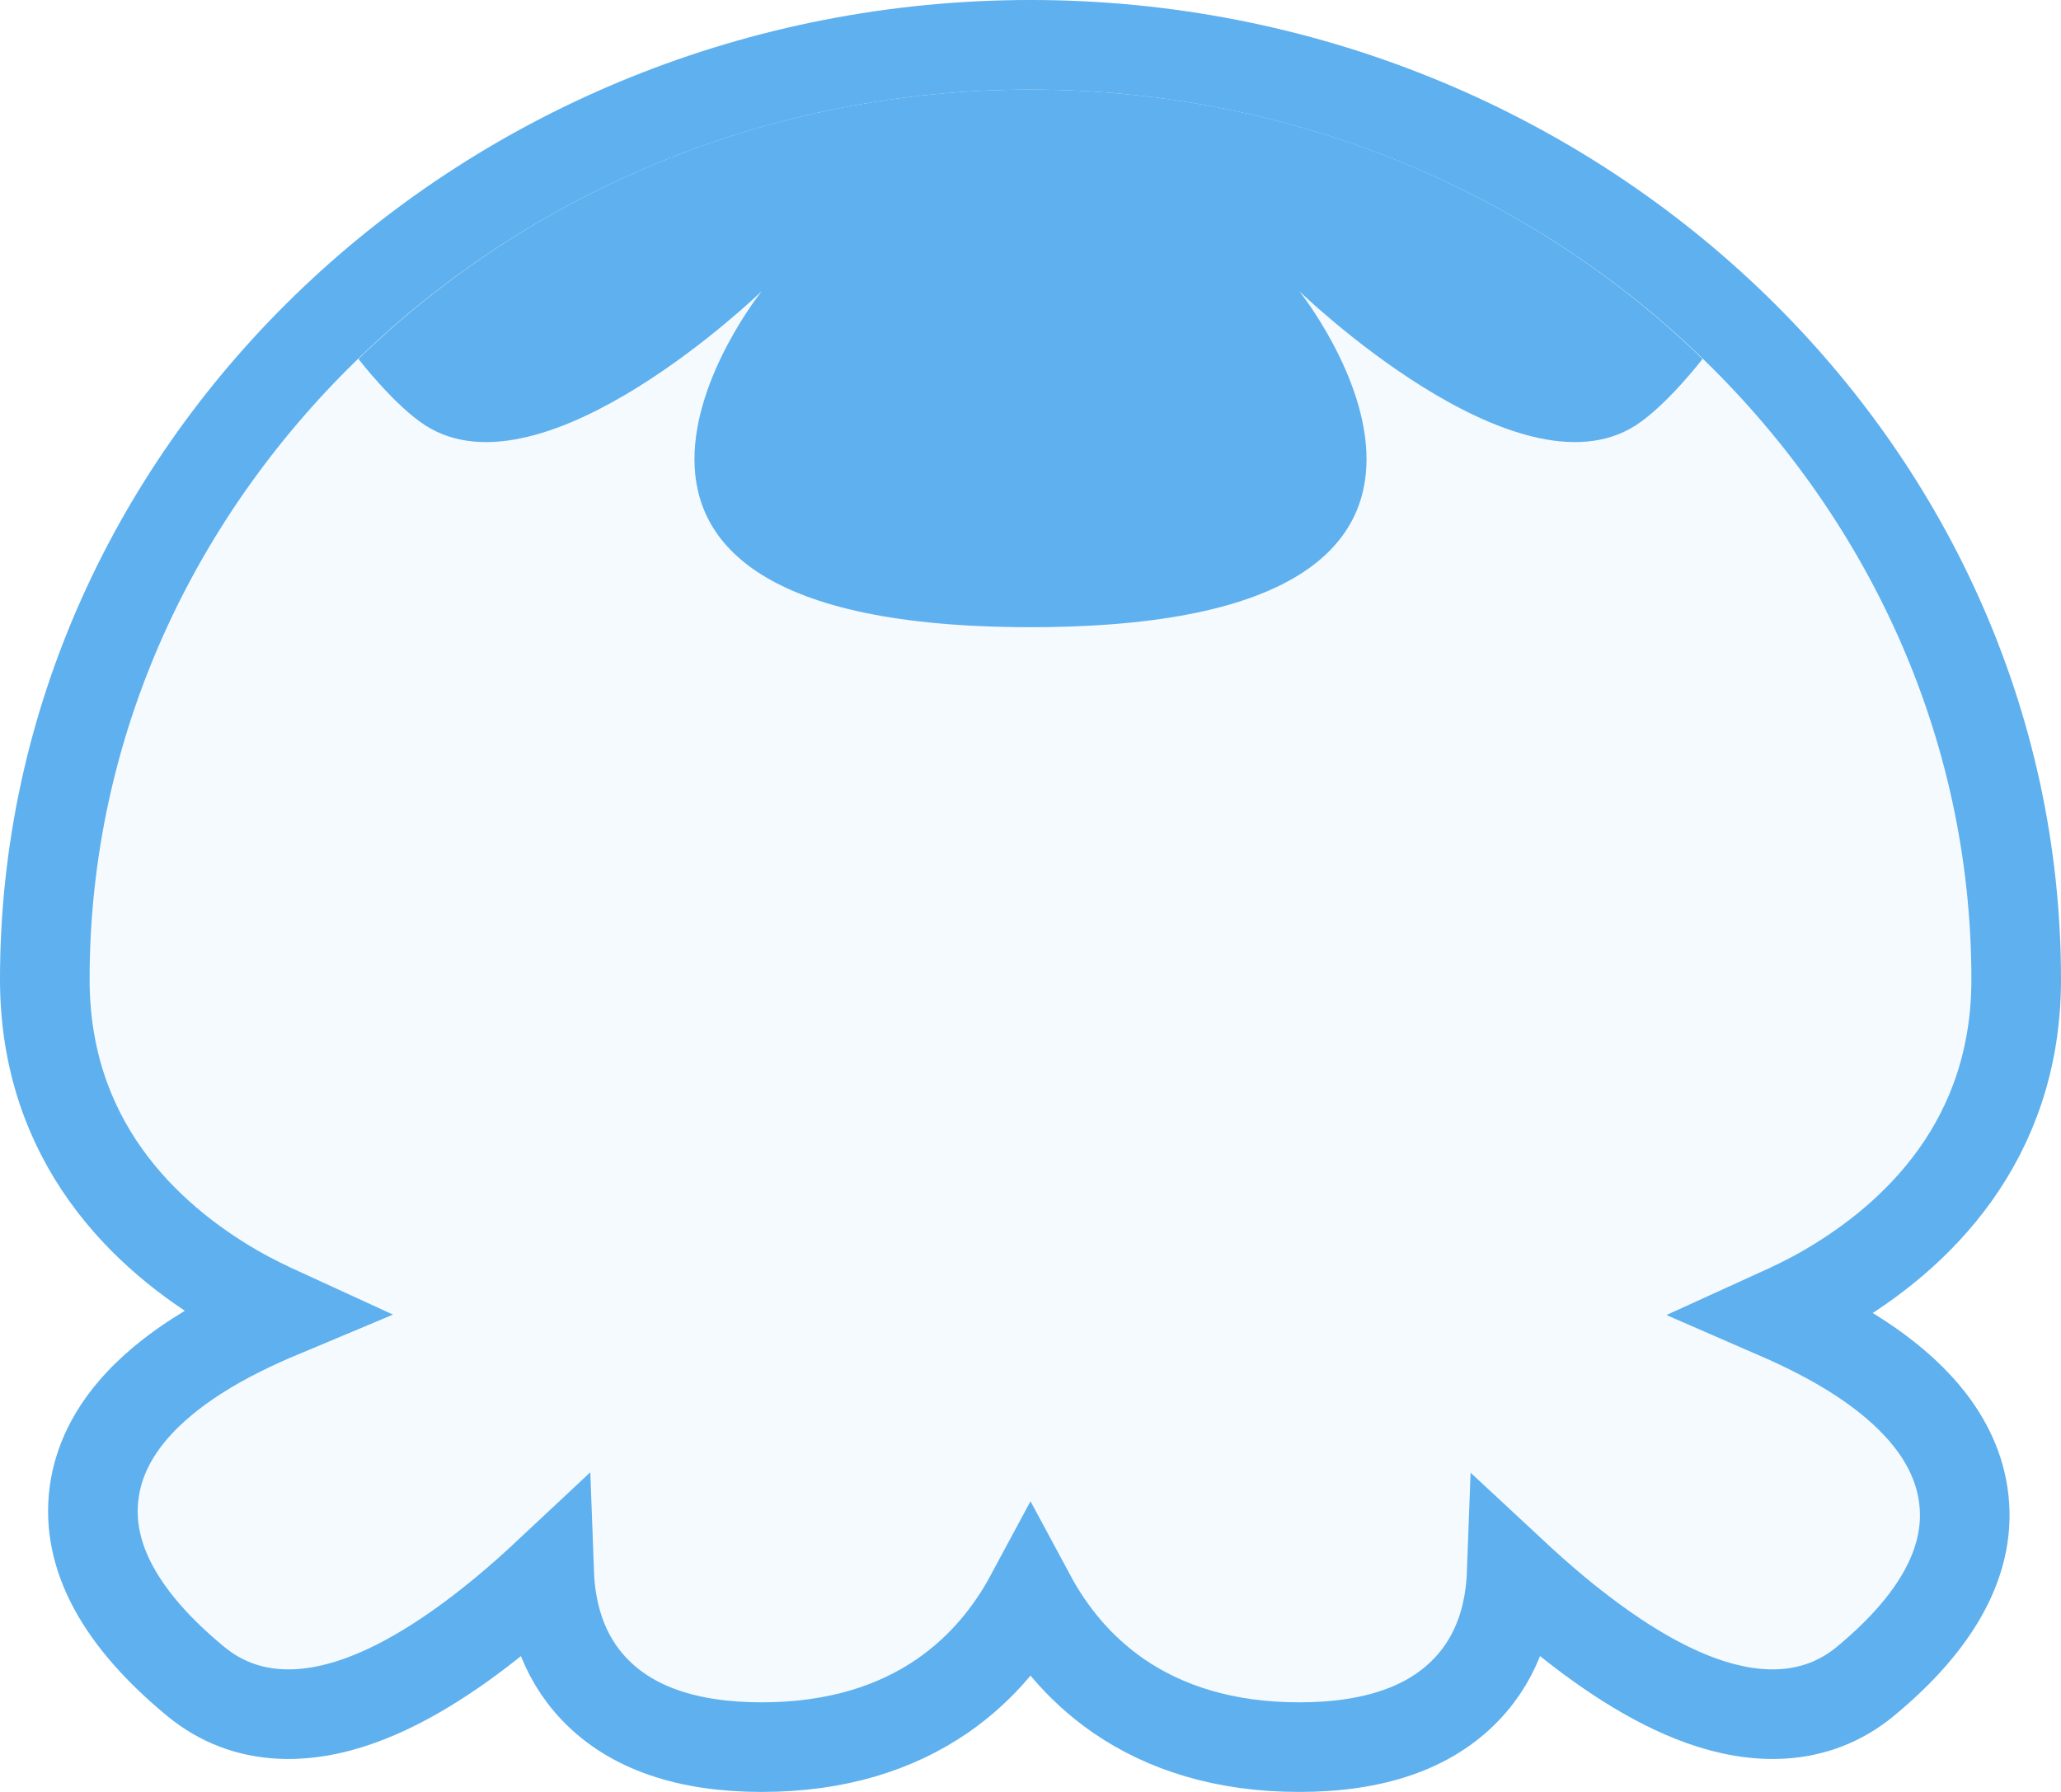
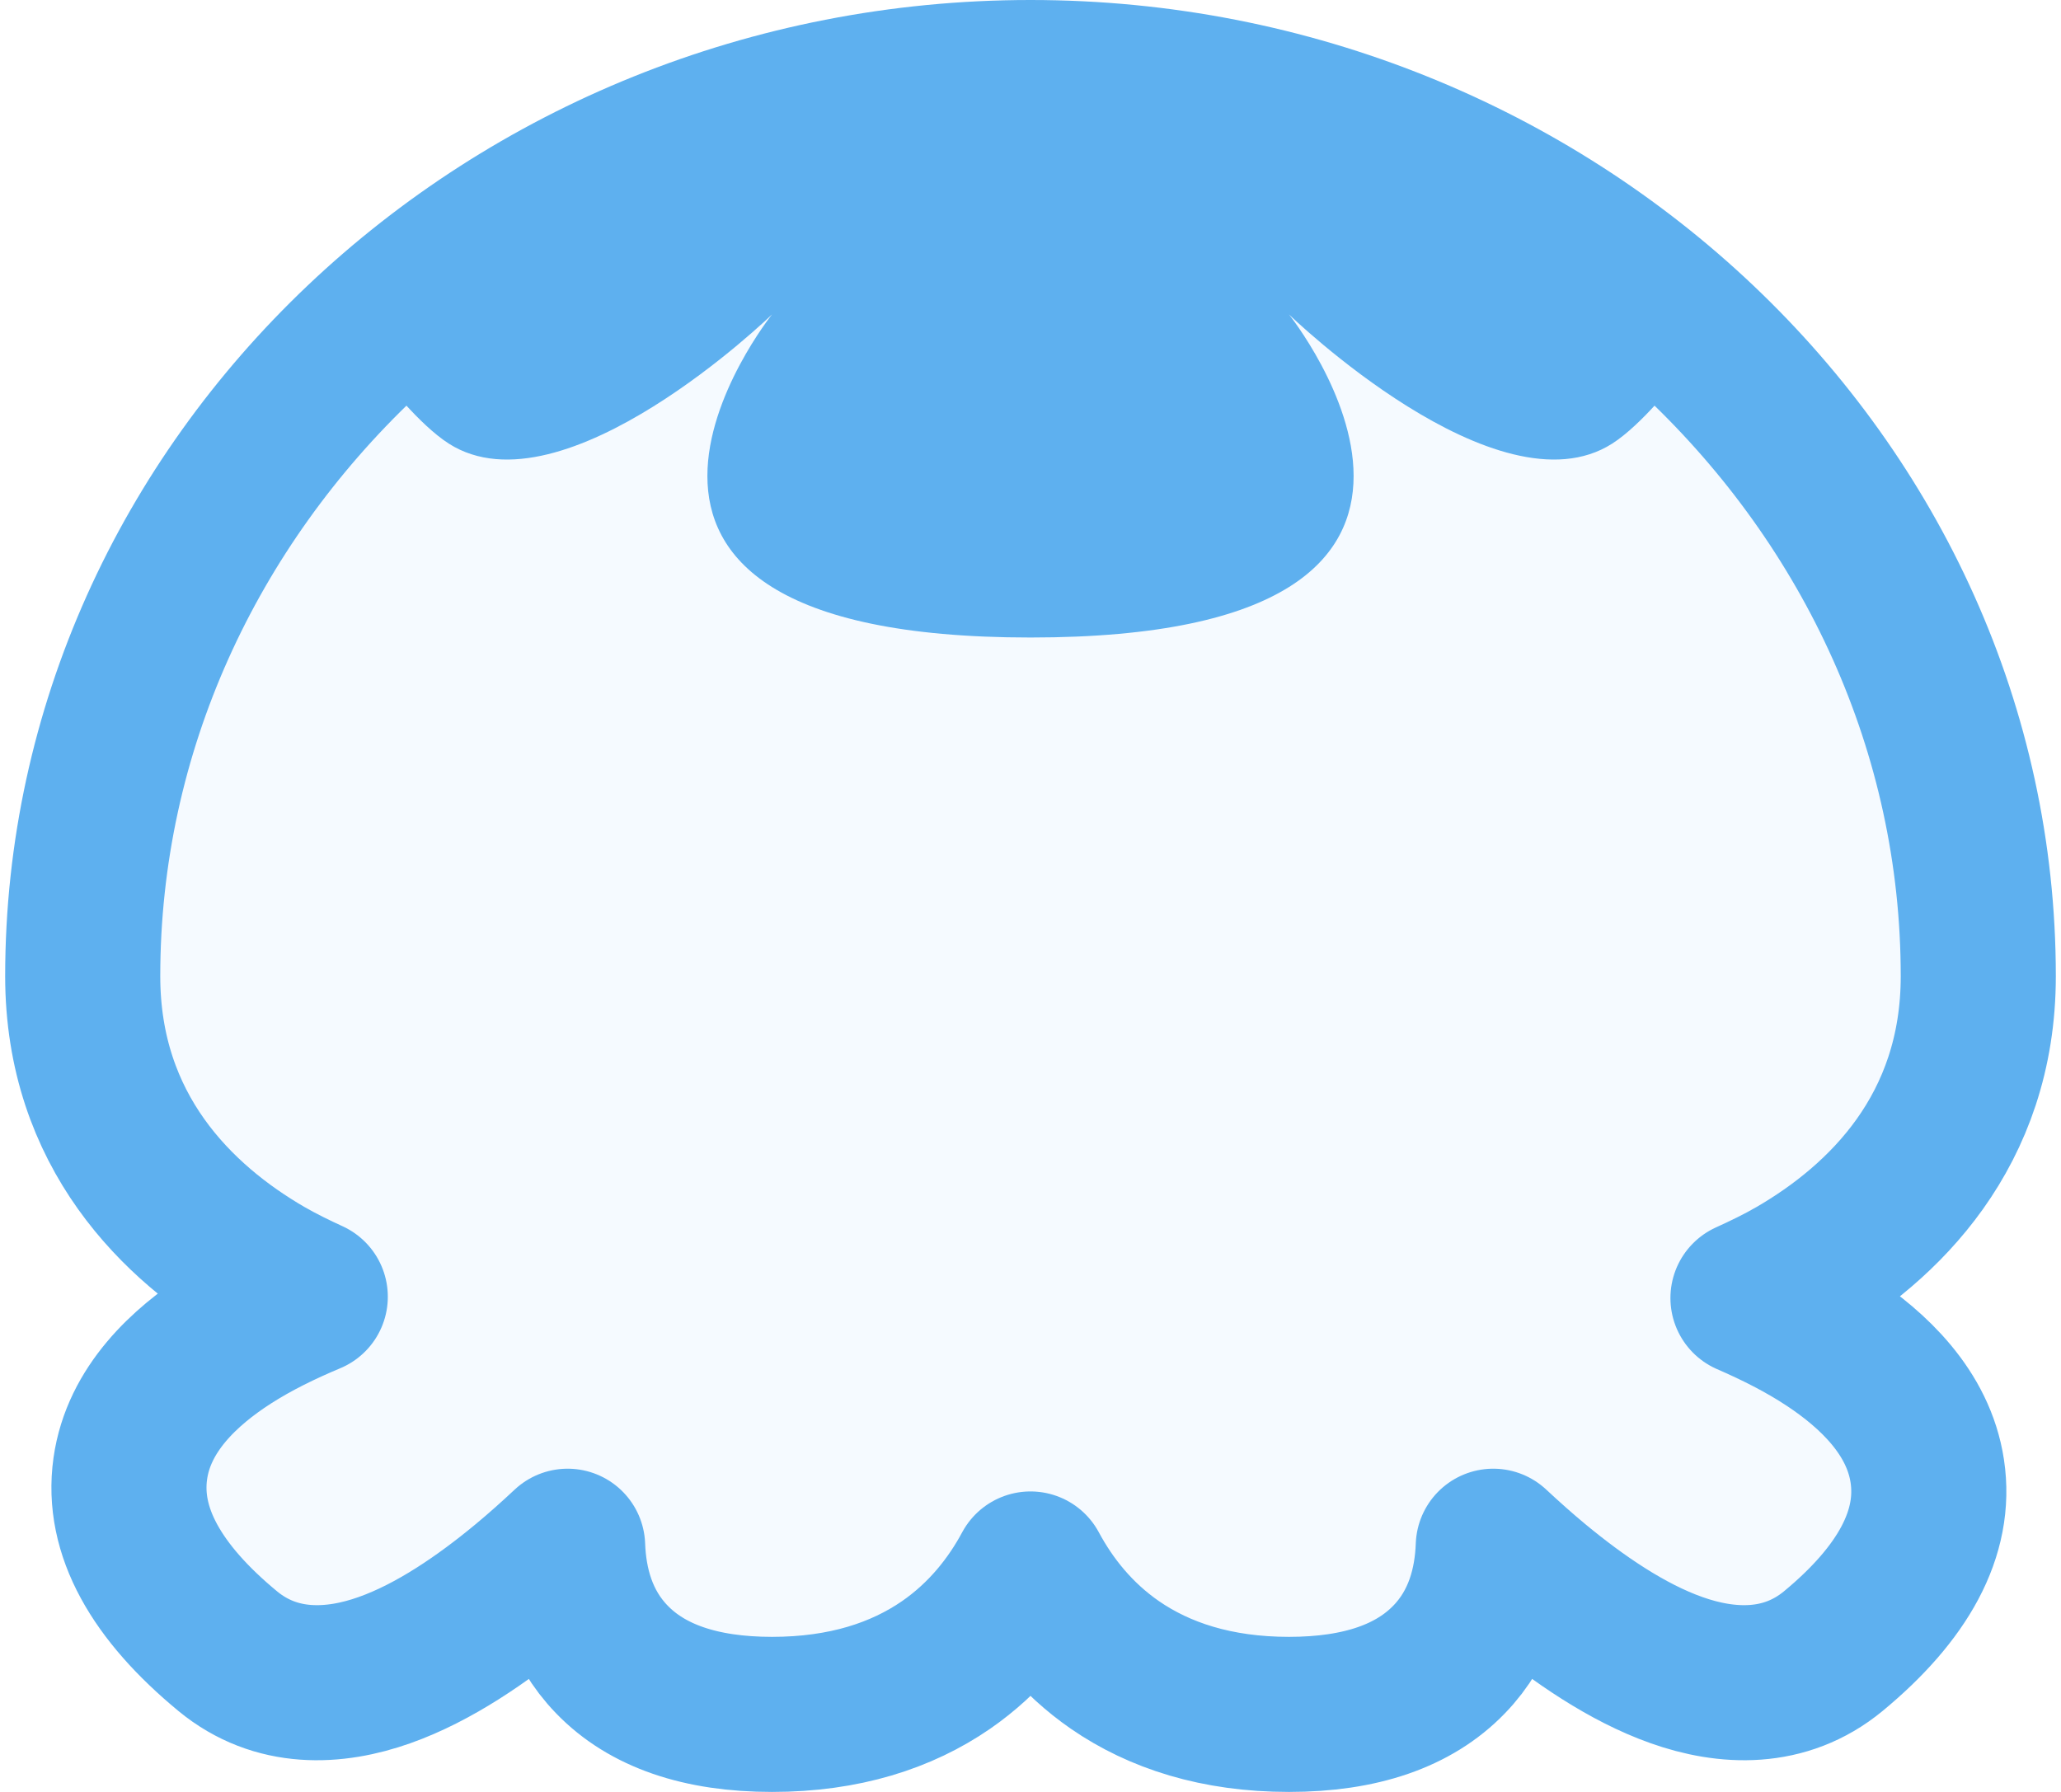
- <svg xmlns="http://www.w3.org/2000/svg" width="23" height="20" viewBox="0 0 23 20" fill="none">
-   <path d="M11.5 0.5C17.55 0.5 22.5 5.199 22.5 10.931C22.5 12.728 21.399 13.797 20.376 14.39C20.191 14.497 20.005 14.586 19.827 14.667C20.142 14.804 20.475 14.969 20.776 15.169C21.276 15.5 21.805 15.993 21.908 16.676C22.017 17.397 21.624 18.098 20.818 18.765C20.254 19.231 19.576 19.192 18.997 18.986C18.423 18.783 17.855 18.39 17.369 17.988C17.195 17.844 17.029 17.695 16.871 17.548C16.855 17.985 16.735 18.474 16.359 18.862C15.952 19.284 15.332 19.5 14.5 19.5C13.659 19.5 12.995 19.281 12.481 18.927C12.028 18.614 11.715 18.212 11.5 17.812C11.285 18.212 10.972 18.614 10.519 18.927C10.005 19.281 9.341 19.5 8.5 19.5C7.669 19.5 7.048 19.284 6.641 18.862C6.265 18.474 6.144 17.985 6.128 17.548C5.971 17.695 5.805 17.844 5.631 17.988C5.146 18.39 4.577 18.783 4.003 18.986C3.424 19.192 2.746 19.231 2.182 18.765C1.357 18.083 0.95 17.374 1.052 16.648C1.149 15.955 1.688 15.463 2.194 15.137C2.495 14.943 2.826 14.784 3.141 14.652C2.973 14.575 2.798 14.49 2.624 14.39C1.601 13.797 0.5 12.728 0.5 10.931C0.5 5.199 5.45 0.5 11.5 0.5Z" fill="#F5FAFF" stroke="#5EB0EF" />
+ <svg xmlns="http://www.w3.org/2000/svg" width="23" height="20" viewBox="-0.4 -0.4 23.8 20.8" fill="none">
+   <path d="M11.5 0.5C17.55 0.5 22.5 5.199 22.5 10.931C22.5 12.728 21.399 13.797 20.376 14.39C20.191 14.497 20.005 14.586 19.827 14.667C20.142 14.804 20.475 14.969 20.776 15.169C21.276 15.5 21.805 15.993 21.908 16.676C22.017 17.397 21.624 18.098 20.818 18.765C20.254 19.231 19.576 19.192 18.997 18.986C18.423 18.783 17.855 18.39 17.369 17.988C17.195 17.844 17.029 17.695 16.871 17.548C16.855 17.985 16.735 18.474 16.359 18.862C15.952 19.284 15.332 19.5 14.5 19.5C13.659 19.5 12.995 19.281 12.481 18.927C12.028 18.614 11.715 18.212 11.5 17.812C11.285 18.212 10.972 18.614 10.519 18.927C10.005 19.281 9.341 19.5 8.5 19.5C7.669 19.5 7.048 19.284 6.641 18.862C6.265 18.474 6.144 17.985 6.128 17.548C5.971 17.695 5.805 17.844 5.631 17.988C5.146 18.39 4.577 18.783 4.003 18.986C3.424 19.192 2.746 19.231 2.182 18.765C1.357 18.083 0.95 17.374 1.052 16.648C1.149 15.955 1.688 15.463 2.194 15.137C2.495 14.943 2.826 14.784 3.141 14.652C2.973 14.575 2.798 14.49 2.624 14.39C1.601 13.797 0.5 12.728 0.5 10.931C0.5 5.199 5.45 0.5 11.5 0.5Z" fill="#F5FAFF" stroke="#5EB0EF" stroke-width="1.8" stroke-linejoin="round" />
  <path d="M11.5 1C8.562 1 5.906 2.155 4 4.006C4 4.006 4.402 4.528 4.75 4.75C6.08 5.597 8.5 3.25 8.5 3.25C8.5 3.25 5.5 7 11.5 7C17.5 7 14.5 3.25 14.5 3.25C14.5 3.25 16.92 5.597 18.25 4.75C18.597 4.529 19 4.006 19 4.006V4.006C17.094 2.155 14.438 1 11.5 1Z" fill="#5EB0EF" />
</svg>
